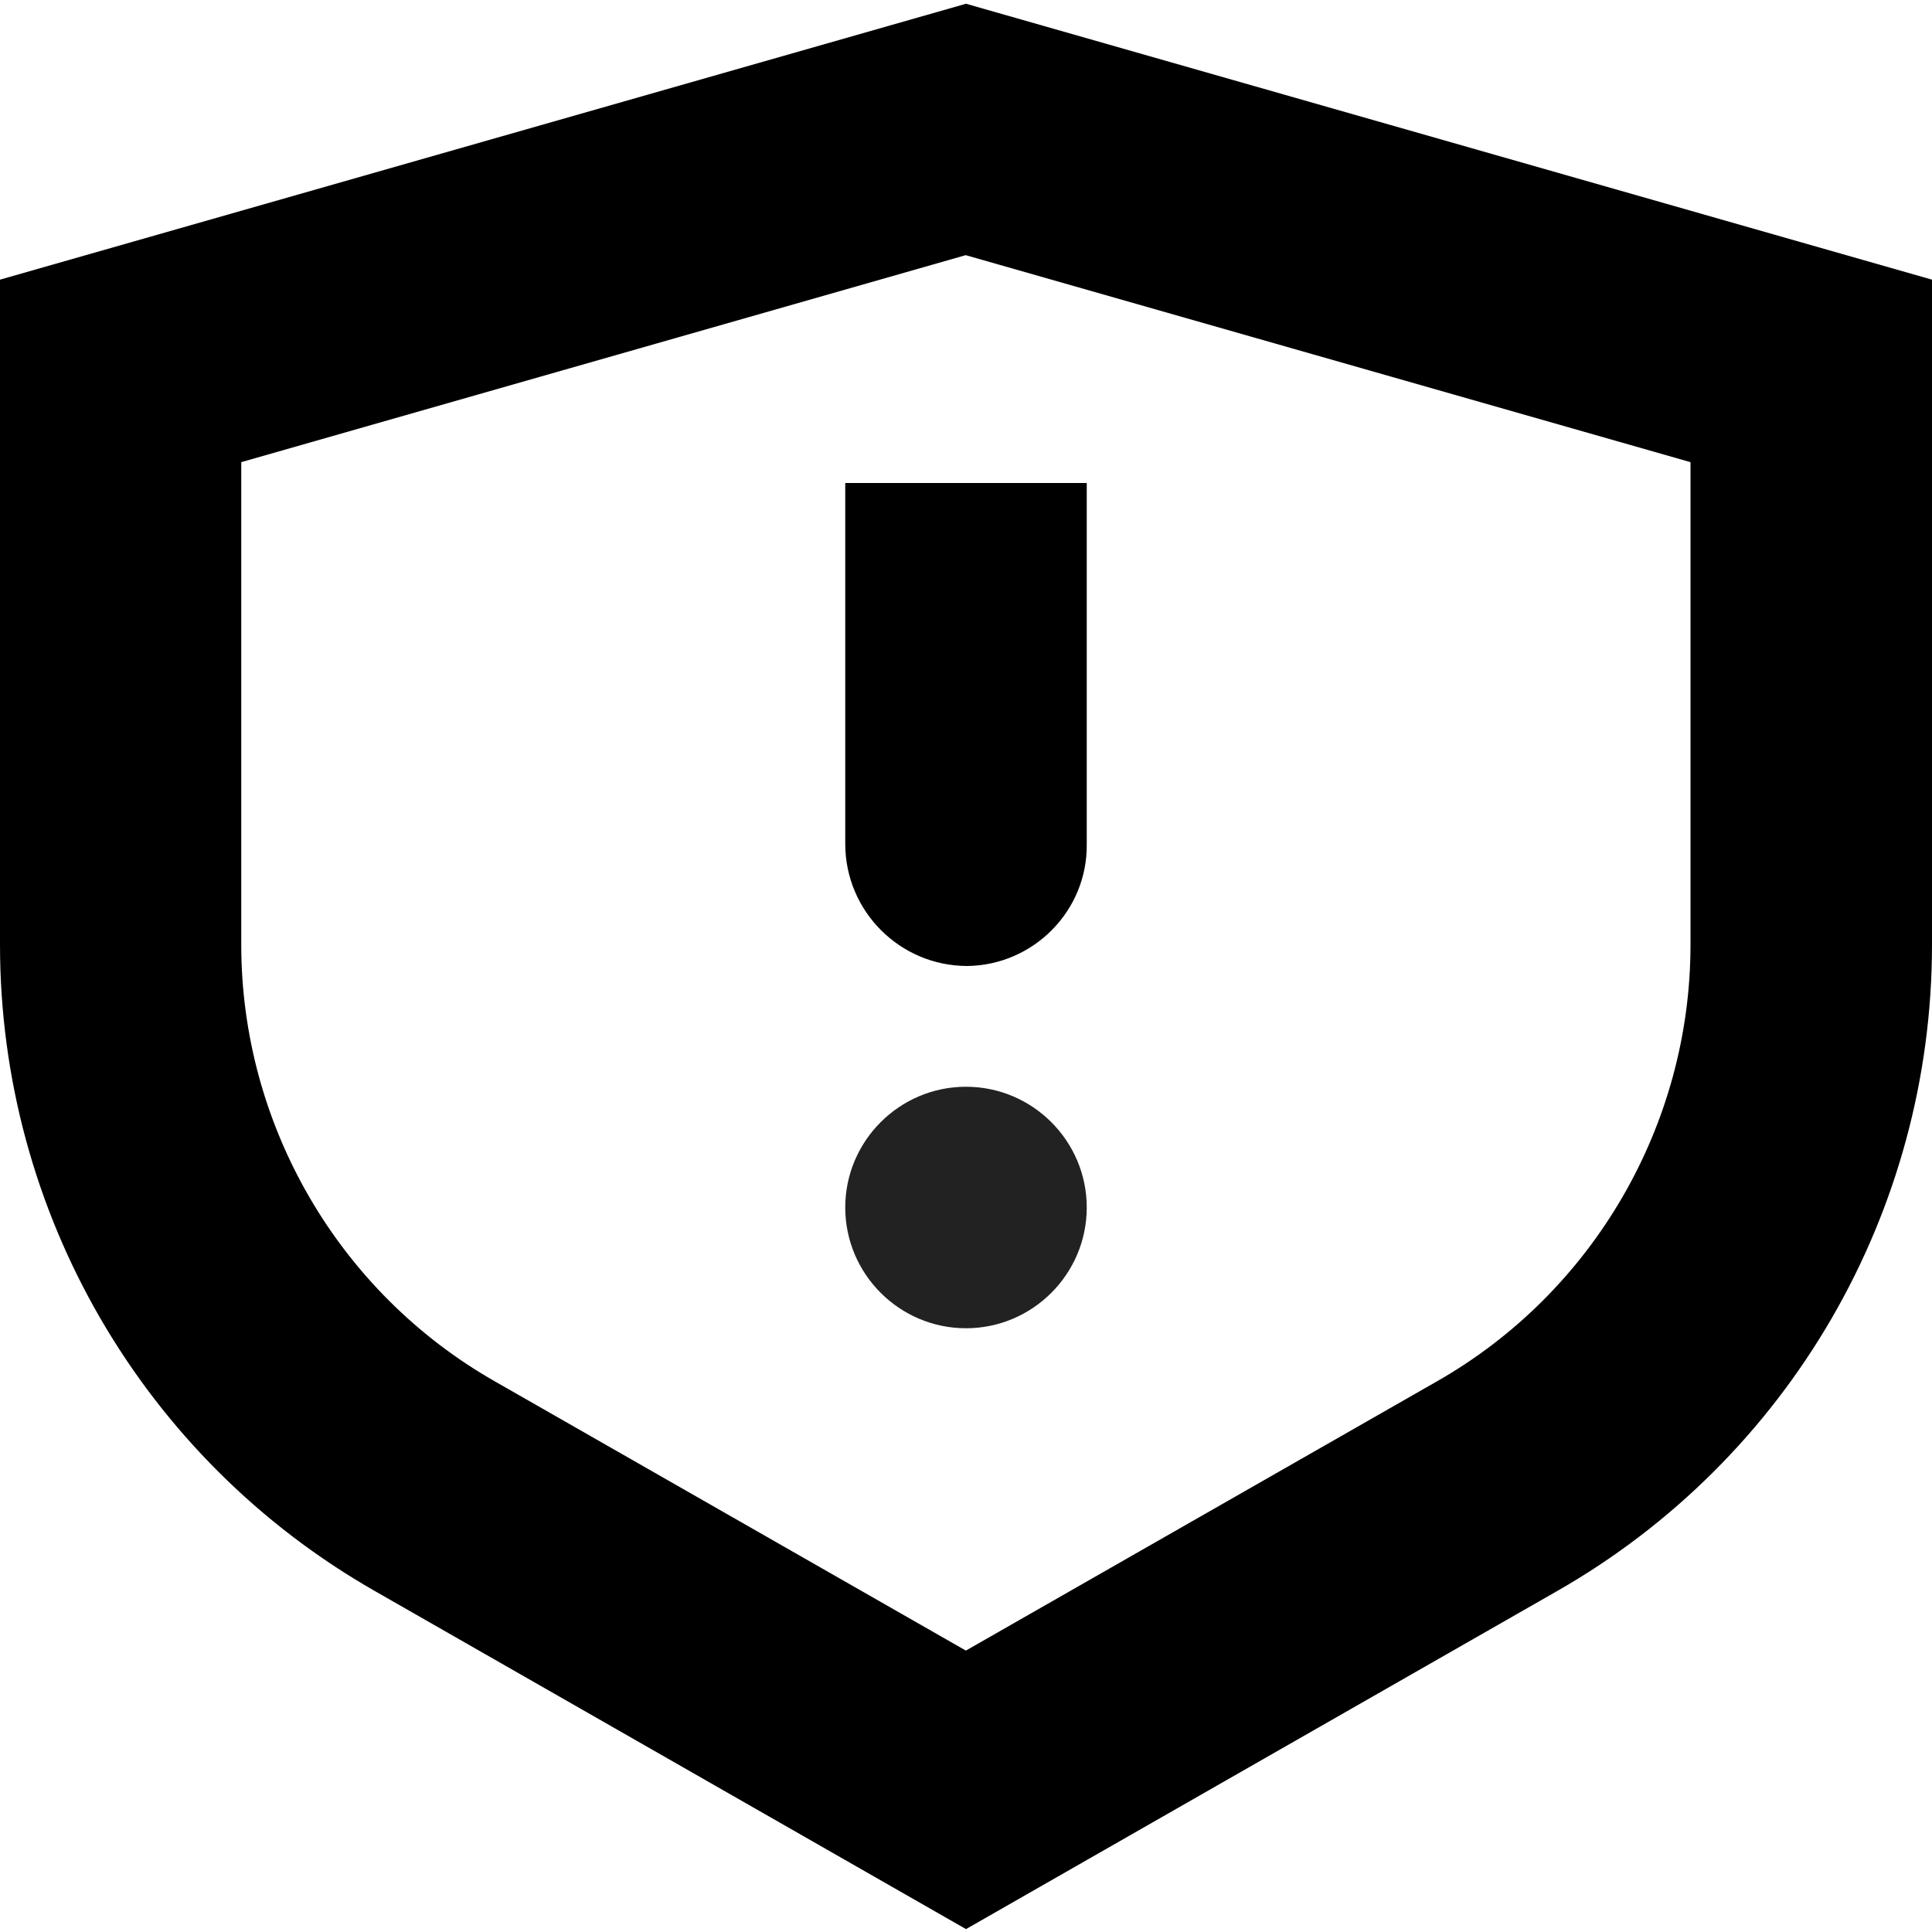
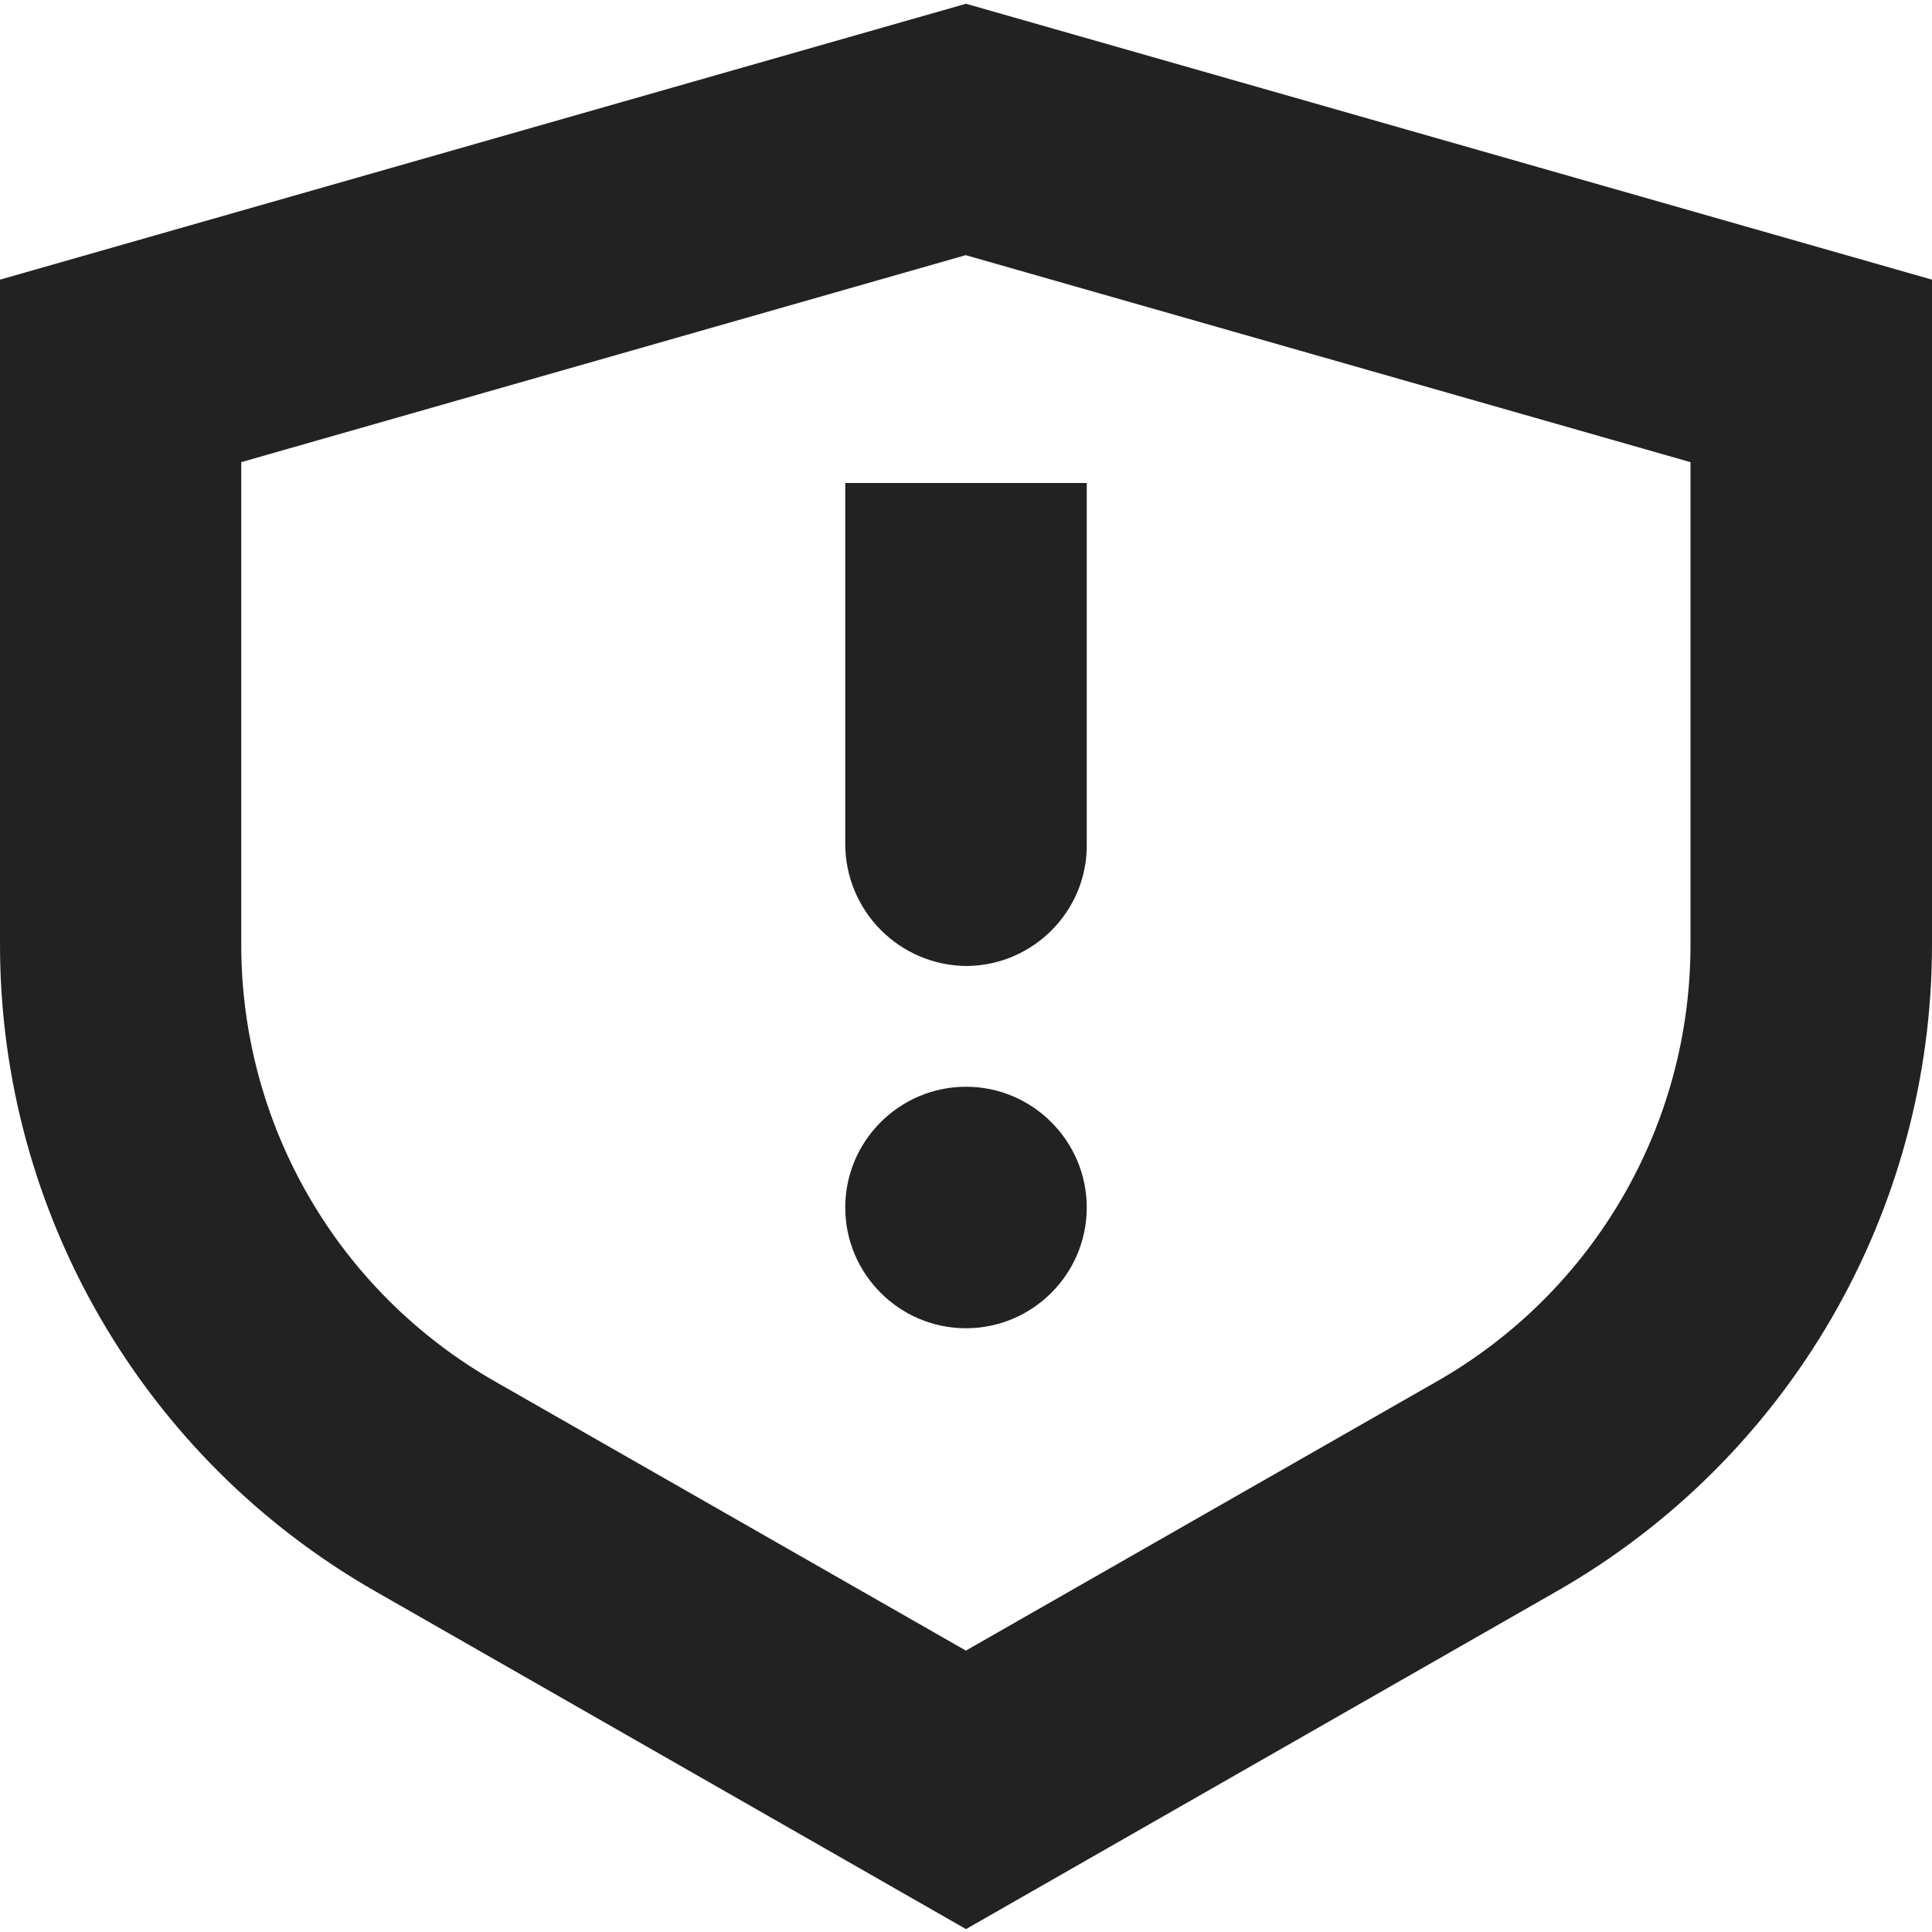
<svg xmlns="http://www.w3.org/2000/svg" height="16px" viewBox="0 0 16 16" width="16px">
-   <filter id="a" height="100%" width="100%" x="0%" y="0%">
-     <feColorMatrix color-interpolation-filters="sRGB" values="0 0 0 0 1 0 0 0 0 1 0 0 0 0 1 0 0 0 1 0" />
-   </filter>
-   <mask id="b">
-     <g filter="url(#a)">
-       <path d="m -1.6 -1.6 h 19.2 v 19.2 h -19.2 z" fill-opacity="0.5" />
-     </g>
-   </mask>
-   <clipPath id="c">
-     <path d="m 0 0 h 1600 v 1200 h -1600 z" />
-   </clipPath>
-   <mask id="d">
-     <g filter="url(#a)">
-       <path d="m -1.6 -1.6 h 19.2 v 19.2 h -19.2 z" fill-opacity="0.7" />
-     </g>
-   </mask>
-   <clipPath id="e">
-     <path d="m 0 0 h 1600 v 1200 h -1600 z" />
-   </clipPath>
-   <mask id="f">
-     <g filter="url(#a)">
-       <path d="m -1.6 -1.6 h 19.2 v 19.2 h -19.2 z" fill-opacity="0.35" />
-     </g>
-   </mask>
-   <clipPath id="g">
-     <path d="m 0 0 h 1600 v 1200 h -1600 z" />
-   </clipPath>
-   <path d="m 0 2.316 v 5.508 c 0 2.215 1.184 4.258 3.109 5.355 l 4.891 2.797 l 4.891 -2.797 c 1.926 -1.098 3.109 -3.141 3.109 -5.355 v -5.508 l -8 -2.285 z m 14.727 1.719 l -0.727 -0.965 v 4.754 c 0 1.492 -0.805 2.879 -2.102 3.617 l -4.395 2.512 h 0.992 l -4.395 -2.512 c -1.297 -0.738 -2.102 -2.125 -2.102 -3.617 v -4.754 l -0.727 0.965 l 7 -2 h -0.547 z m 0 0" />
-   <path d="m 7 4 v 2.988 c 0 0.559 0.453 1.012 1.012 1.012 c 0.551 -0.008 0.996 -0.461 0.988 -1.012 v -2.988 z m 0 0" />
-   <path d="m 9 10 c 0 0.551 -0.449 1 -1 1 s -1 -0.449 -1 -1 s 0.449 -1 1 -1 s 1 0.449 1 1 z m 0 0" fill="#222222" />
-   <g mask="url(#b)">
-     <g clip-path="url(#c)" transform="matrix(1 0 0 1 -600 -303)">
-       <path d="m 550 182 c -0.352 0.004 -0.695 0.102 -1 0.281 v 3.438 c 0.305 0.18 0.648 0.277 1 0.281 c 1.105 0 2 -0.895 2 -2 s -0.895 -2 -2 -2 z m 0 5 c -0.34 0 -0.68 0.059 -1 0.176 v 6.824 h 4 v -4 c 0 -1.656 -1.344 -3 -3 -3 z m 0 0" />
-     </g>
-   </g>
-   <g mask="url(#d)">
-     <g clip-path="url(#e)" transform="matrix(1 0 0 1 -600 -303)">
-       <path d="m 569 182 v 4 c 1.105 0 2 -0.895 2 -2 s -0.895 -2 -2 -2 z m 0 5 v 7 h 3 v -4 c 0 -1.656 -1.344 -3 -3 -3 z m 0 0" />
-     </g>
-   </g>
-   <g mask="url(#f)">
-     <g clip-path="url(#g)" transform="matrix(1 0 0 1 -600 -303)">
-       <path d="m 573 182.27 v 3.449 c 0.613 -0.355 0.996 -1.008 1 -1.719 c 0 -0.715 -0.383 -1.375 -1 -1.73 z m 0 4.906 v 6.824 h 2 v -4 c 0 -1.27 -0.801 -2.402 -2 -2.824 z m 0 0" />
-     </g>
+   <g fill="#222222">
+     <path d="m 0 2.316 v 5.508 c 0 2.215 1.188 4.258 3.109 5.355 l 4.891 2.797 l 4.891 -2.797 c 1.922 -1.098 3.109 -3.141 3.109 -5.355 v -5.508 l -8 -2.285 z m 14.727 1.719 l -0.727 -0.965 v 4.754 c 0 1.496 -0.801 2.875 -2.102 3.617 l -4.395 2.512 h 0.992 l -4.395 -2.512 c -1.301 -0.742 -2.102 -2.121 -2.102 -3.617 v -4.754 l -0.727 0.965 l 7 -2 h -0.547 z m 0 0" />
+     <path d="m 7 4 v 2.988 c 0 0.559 0.453 1.012 1.012 1.012 c 0.551 -0.008 0.996 -0.461 0.988 -1.012 v -2.988 z m 0 0" />
+     <path d="m 9 10 c 0 0.551 -0.449 1 -1 1 s -1 -0.449 -1 -1 s 0.449 -1 1 -1 s 1 0.449 1 1 z m 0 0" />
  </g>
</svg>
